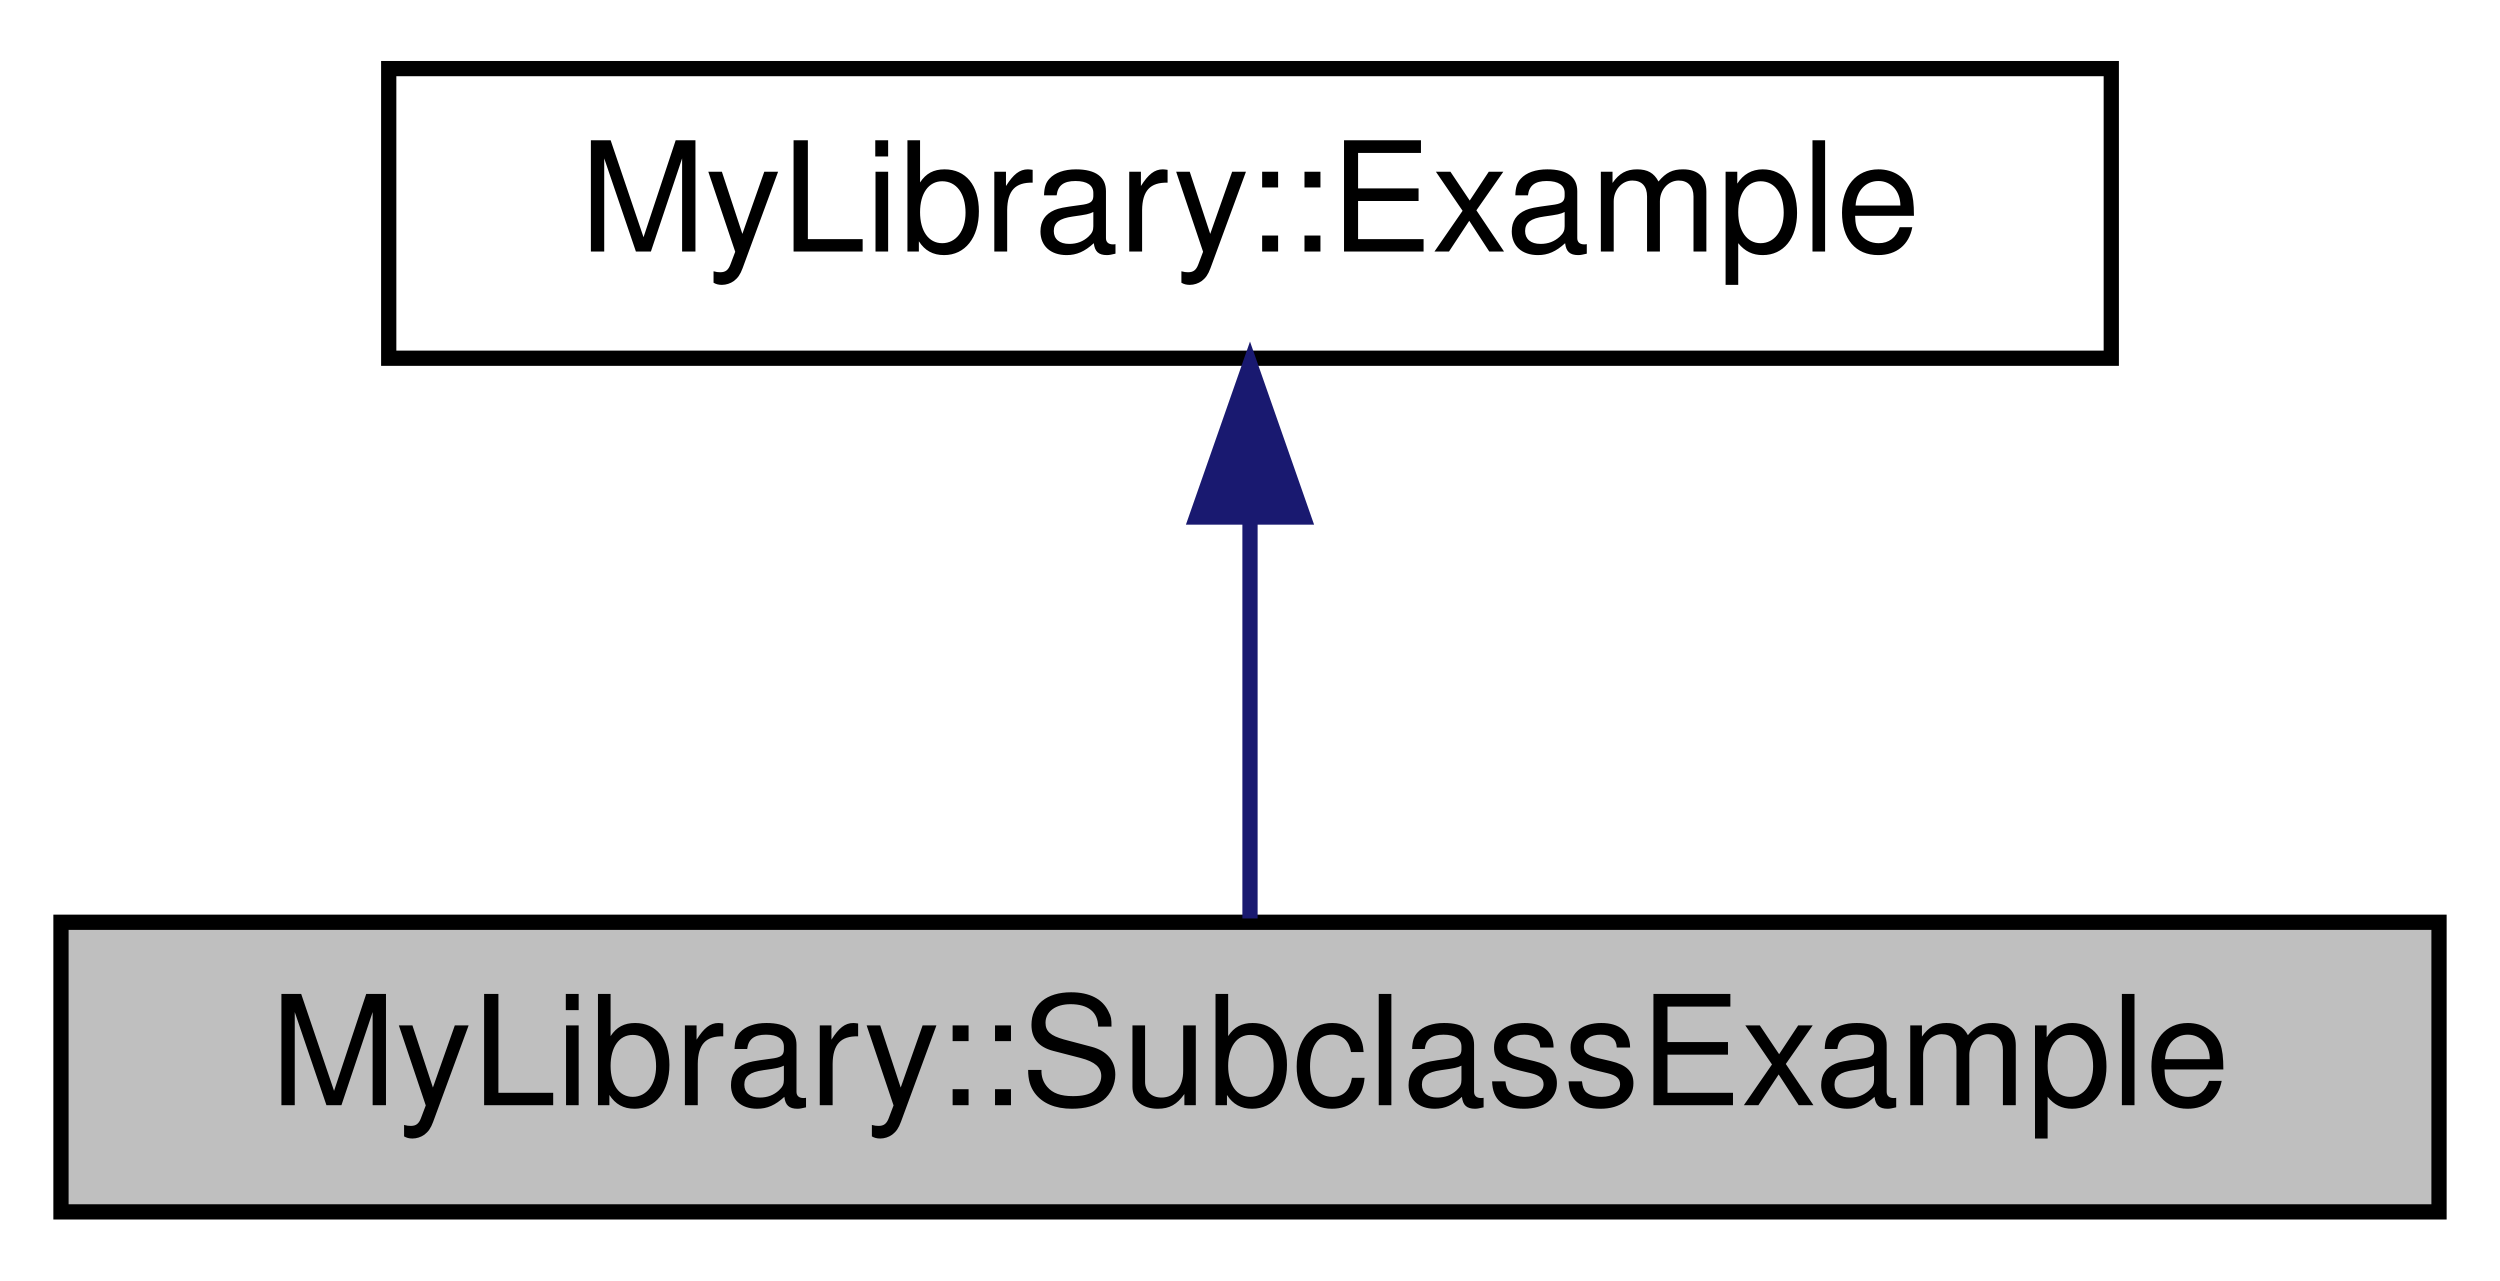
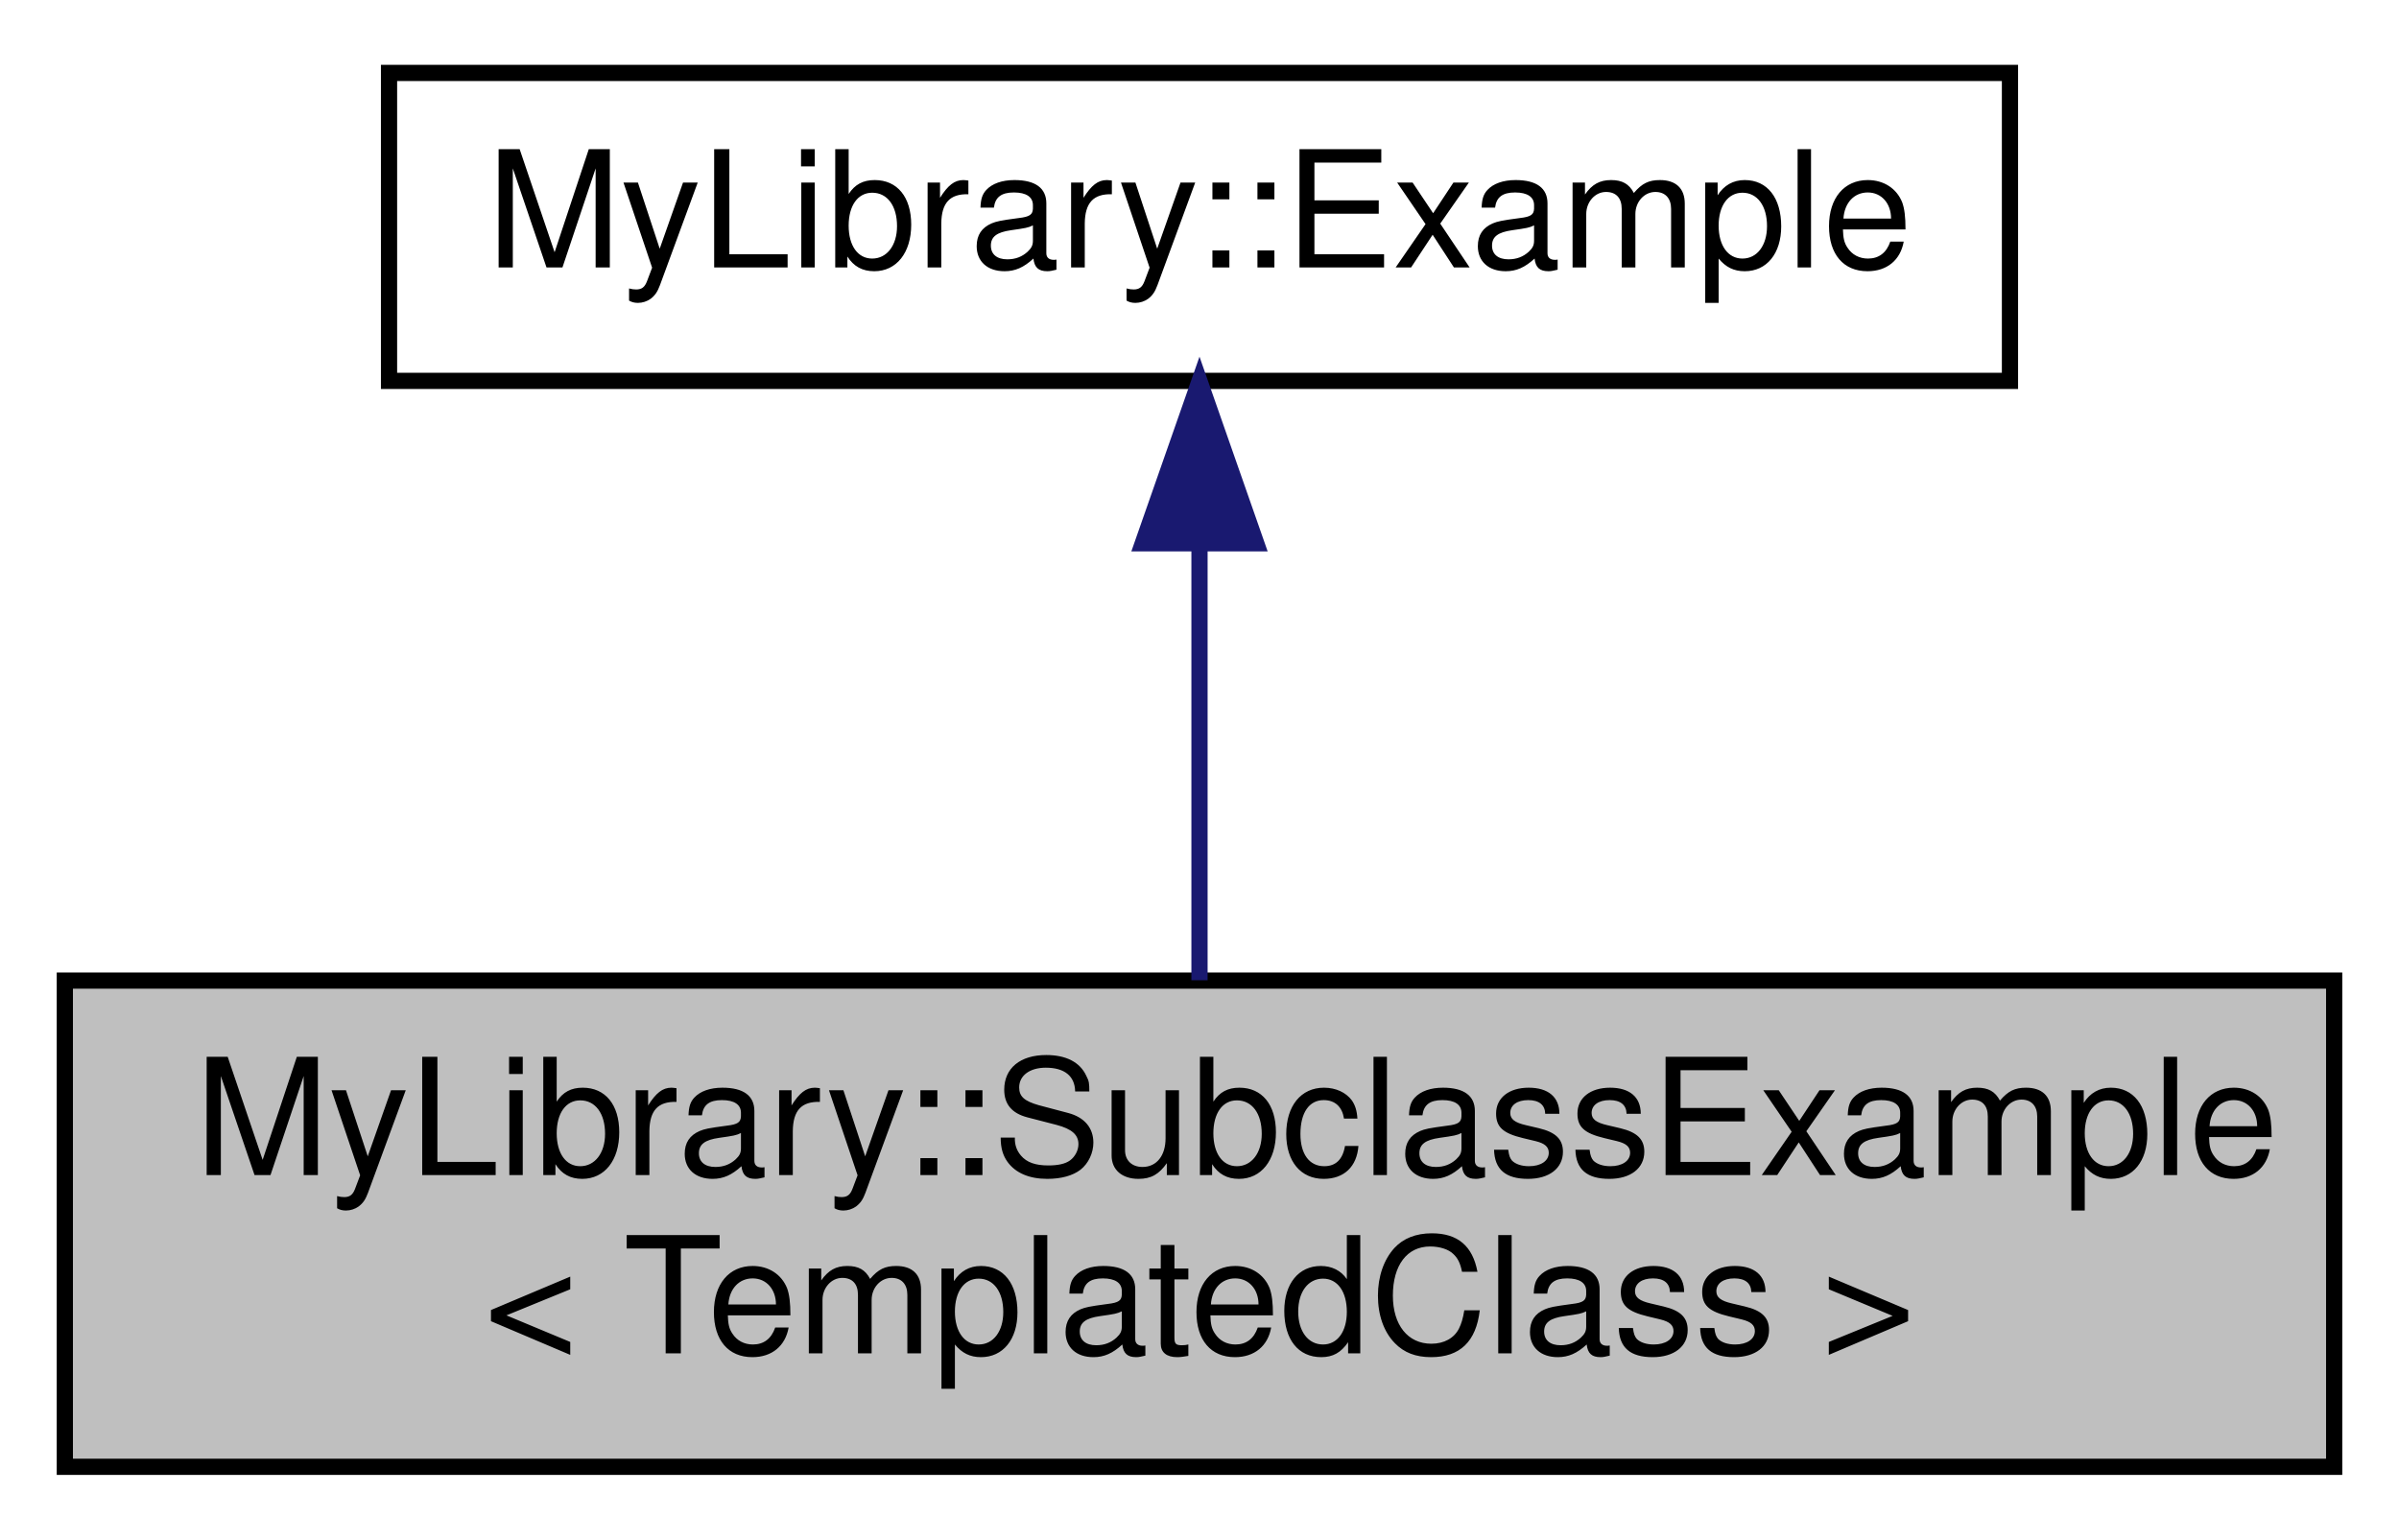
- <svg xmlns="http://www.w3.org/2000/svg" xmlns:xlink="http://www.w3.org/1999/xlink" width="164pt" height="84pt" viewBox="0.00 0.00 164.00 84.00">
-   <g id="graph0" class="graph" transform="scale(1 1) rotate(0) translate(4 80)">
+ <svg xmlns="http://www.w3.org/2000/svg" xmlns:xlink="http://www.w3.org/1999/xlink" width="148pt" height="95pt" viewBox="0.00 0.00 148.00 95.00">
+   <g id="graph0" class="graph" transform="scale(1 1) rotate(0) translate(4 91)">
    <g id="node1" class="node">
      <g id="a_node1">
        <a xlink:title="some subclass">
-           <polygon fill="#bfbfbf" stroke="black" points="0,-0.5 0,-19.5 156,-19.5 156,-0.5 0,-0.5" />
-           <text text-anchor="middle" x="78" y="-7.5" font-family="Helvetica,sans-Serif" font-size="10.00">MyLibrary::SubclassExample</text>
+           <polygon fill="#bfbfbf" stroke="black" points="0,-0.5 0,-30.5 140,-30.5 140,-0.5 0,-0.5" />
+           <text text-anchor="start" x="8" y="-18.5" font-family="Helvetica,sans-Serif" font-size="10.00">MyLibrary::SubclassExample</text>
+           <text text-anchor="middle" x="70" y="-7.5" font-family="Helvetica,sans-Serif" font-size="10.00">&lt; TemplatedClass &gt;</text>
        </a>
      </g>
    </g>
    <g id="node2" class="node">
      <g id="a_node2">
        <a xlink:href="class_my_library_1_1_example.html" target="_top" xlink:title="Example class to demonstrate the features of the custom CSS.">
-           <polygon fill="none" stroke="black" points="21.5,-56.5 21.5,-75.5 134.5,-75.5 134.5,-56.5 21.5,-56.5" />
-           <text text-anchor="middle" x="78" y="-63.5" font-family="Helvetica,sans-Serif" font-size="10.00">MyLibrary::Example</text>
+           <polygon fill="none" stroke="black" points="20,-67.5 20,-86.5 120,-86.5 120,-67.5 20,-67.5" />
+           <text text-anchor="middle" x="70" y="-74.5" font-family="Helvetica,sans-Serif" font-size="10.00">MyLibrary::Example</text>
        </a>
      </g>
    </g>
    <g id="edge1" class="edge">
-       <path fill="none" stroke="midnightblue" d="M78,-45.8C78,-36.91 78,-26.78 78,-19.75" />
-       <polygon fill="midnightblue" stroke="midnightblue" points="74.5,-46.08 78,-56.08 81.5,-46.08 74.5,-46.08" />
+       <path fill="none" stroke="midnightblue" d="M70,-57.23C70,-48.59 70,-38.5 70,-30.52" />
+       <polygon fill="midnightblue" stroke="midnightblue" points="66.5,-57.48 70,-67.48 73.5,-57.48 66.5,-57.48" />
    </g>
  </g>
</svg>
